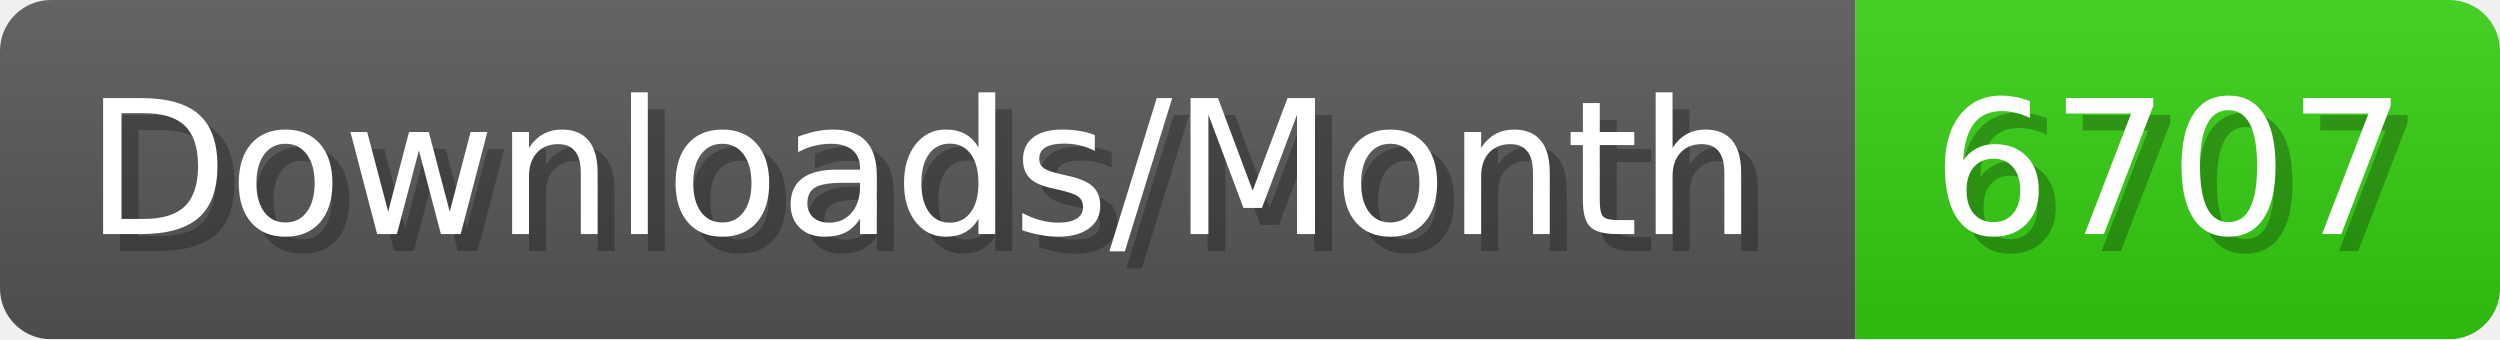
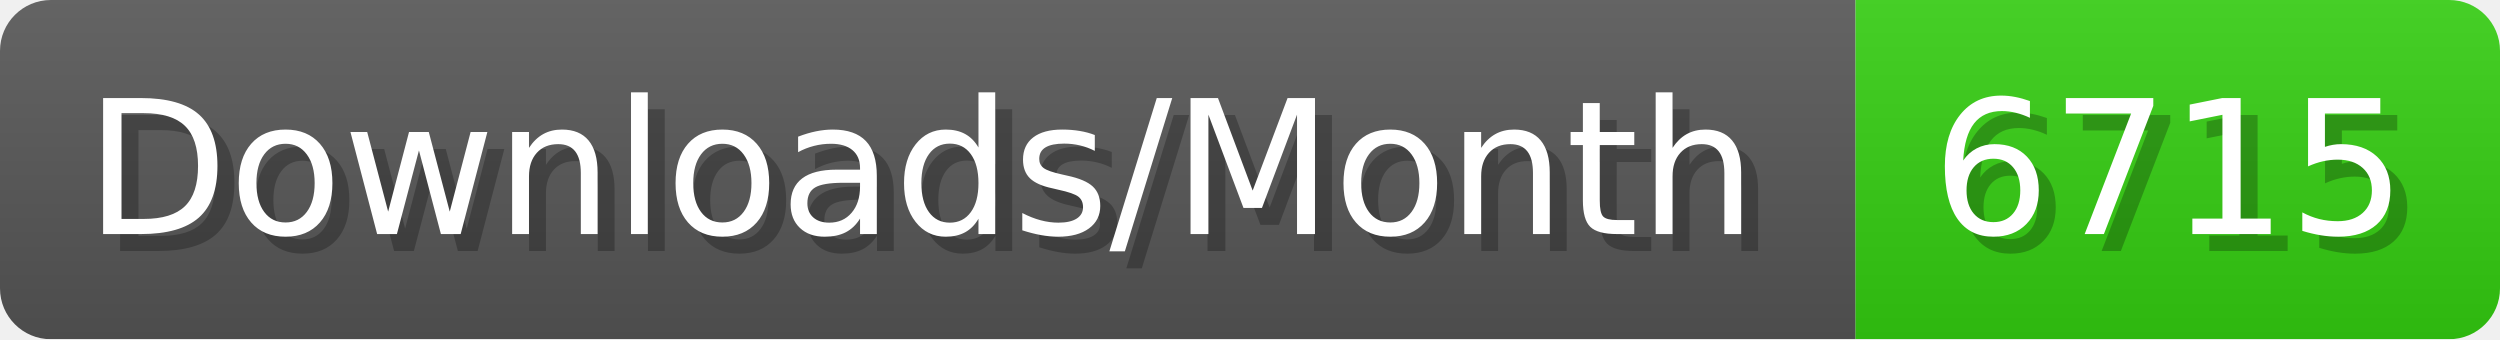
- <svg xmlns="http://www.w3.org/2000/svg" width="147.4" height="20" viewBox="0 0 1474 200" role="img" aria-label="Downloads/Month: 6707">
+ <svg xmlns="http://www.w3.org/2000/svg" width="147.4" height="20" viewBox="0 0 1474 200" role="img" aria-label="Downloads/Month: 6715">
  <linearGradient id="YlXUI" x2="0" y2="100%">
    <stop offset="0" stop-opacity=".1" stop-color="#EEE" />
    <stop offset="1" stop-opacity=".1" />
  </linearGradient>
  <mask id="JHhop">
    <rect width="1474" height="200" rx="30" fill="#FFF" />
  </mask>
  <g mask="url(#JHhop)">
    <rect width="1094" height="200" fill="#555" />
    <rect width="380" height="200" fill="#3C1" x="1094" />
    <rect width="1474" height="200" fill="url(#YlXUI)" />
  </g>
  <g aria-hidden="true" fill="#fff" text-anchor="start" font-family="Verdana,DejaVu Sans,sans-serif" font-size="110">
    <text x="60" y="148" textLength="994" fill="#000" opacity="0.25">Downloads/Month</text>
    <text x="50" y="138" textLength="994">Downloads/Month</text>
-     <text x="1149" y="148" textLength="280" fill="#000" opacity="0.25">6707</text>
-     <text x="1139" y="138" textLength="280">6707</text>
+     <text x="1149" y="148" textLength="280" fill="#000" opacity="0.25">6715</text>
+     <text x="1139" y="138" textLength="280">6715</text>
  </g>
</svg>
